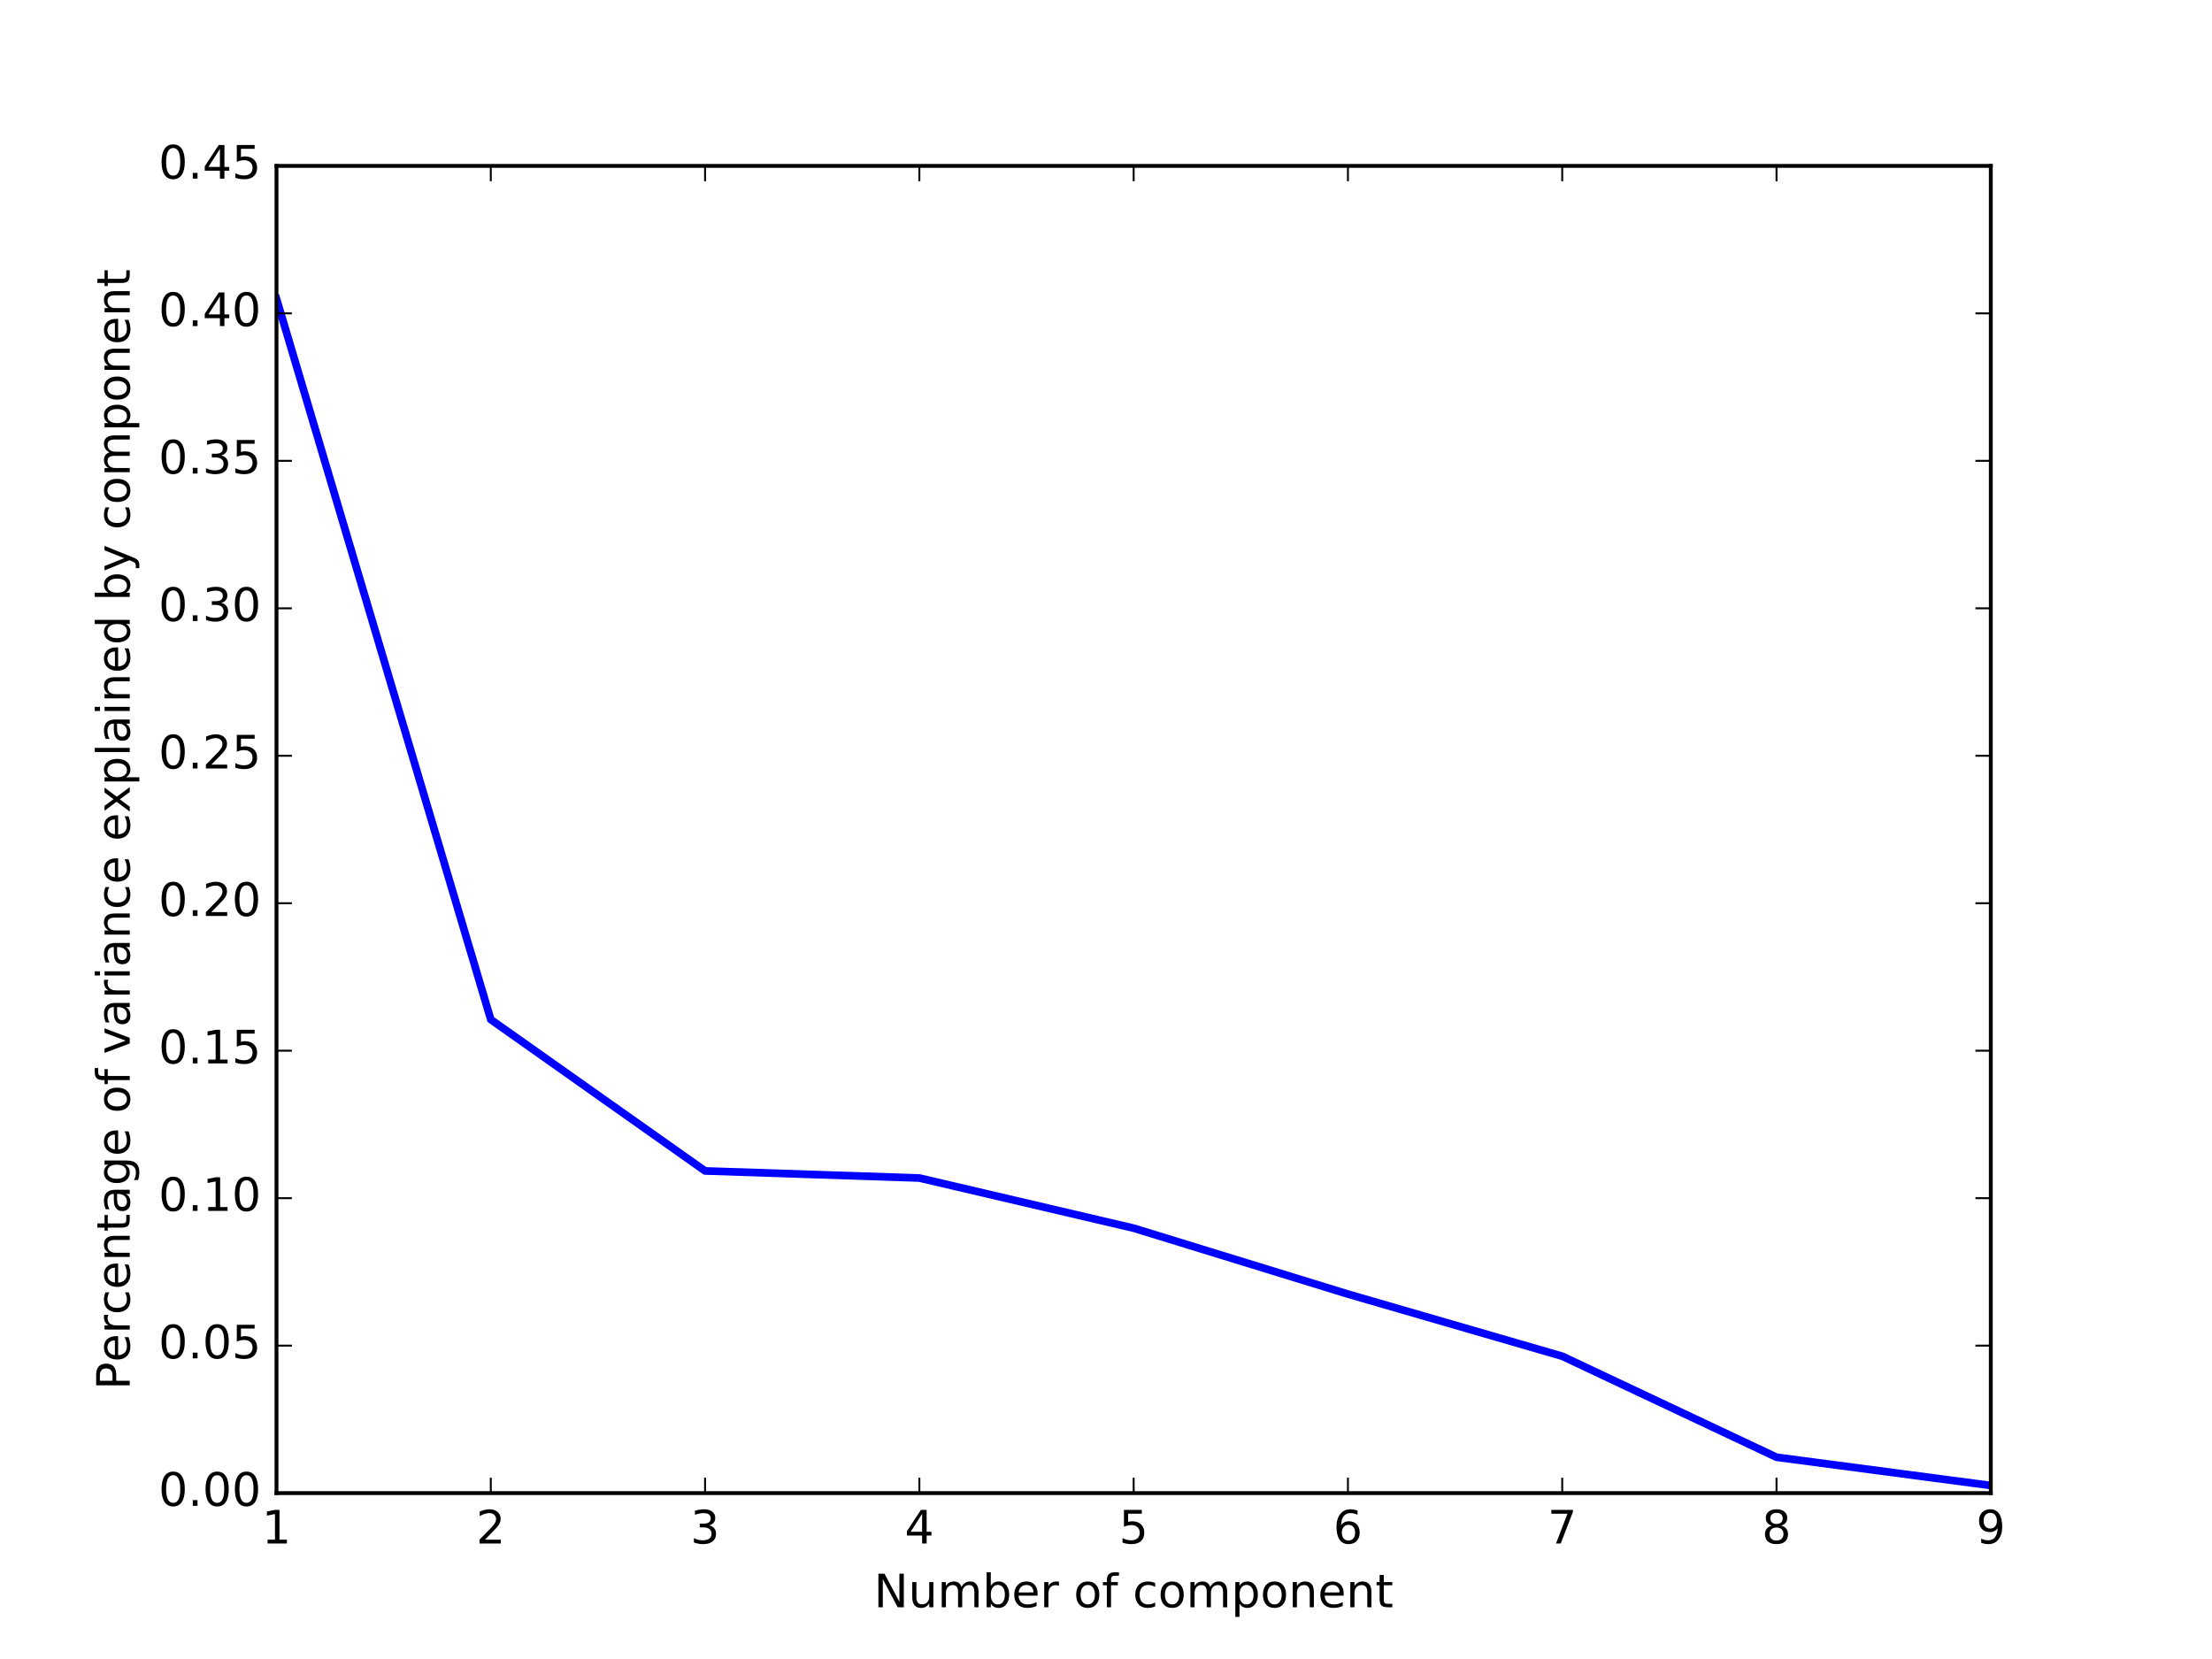
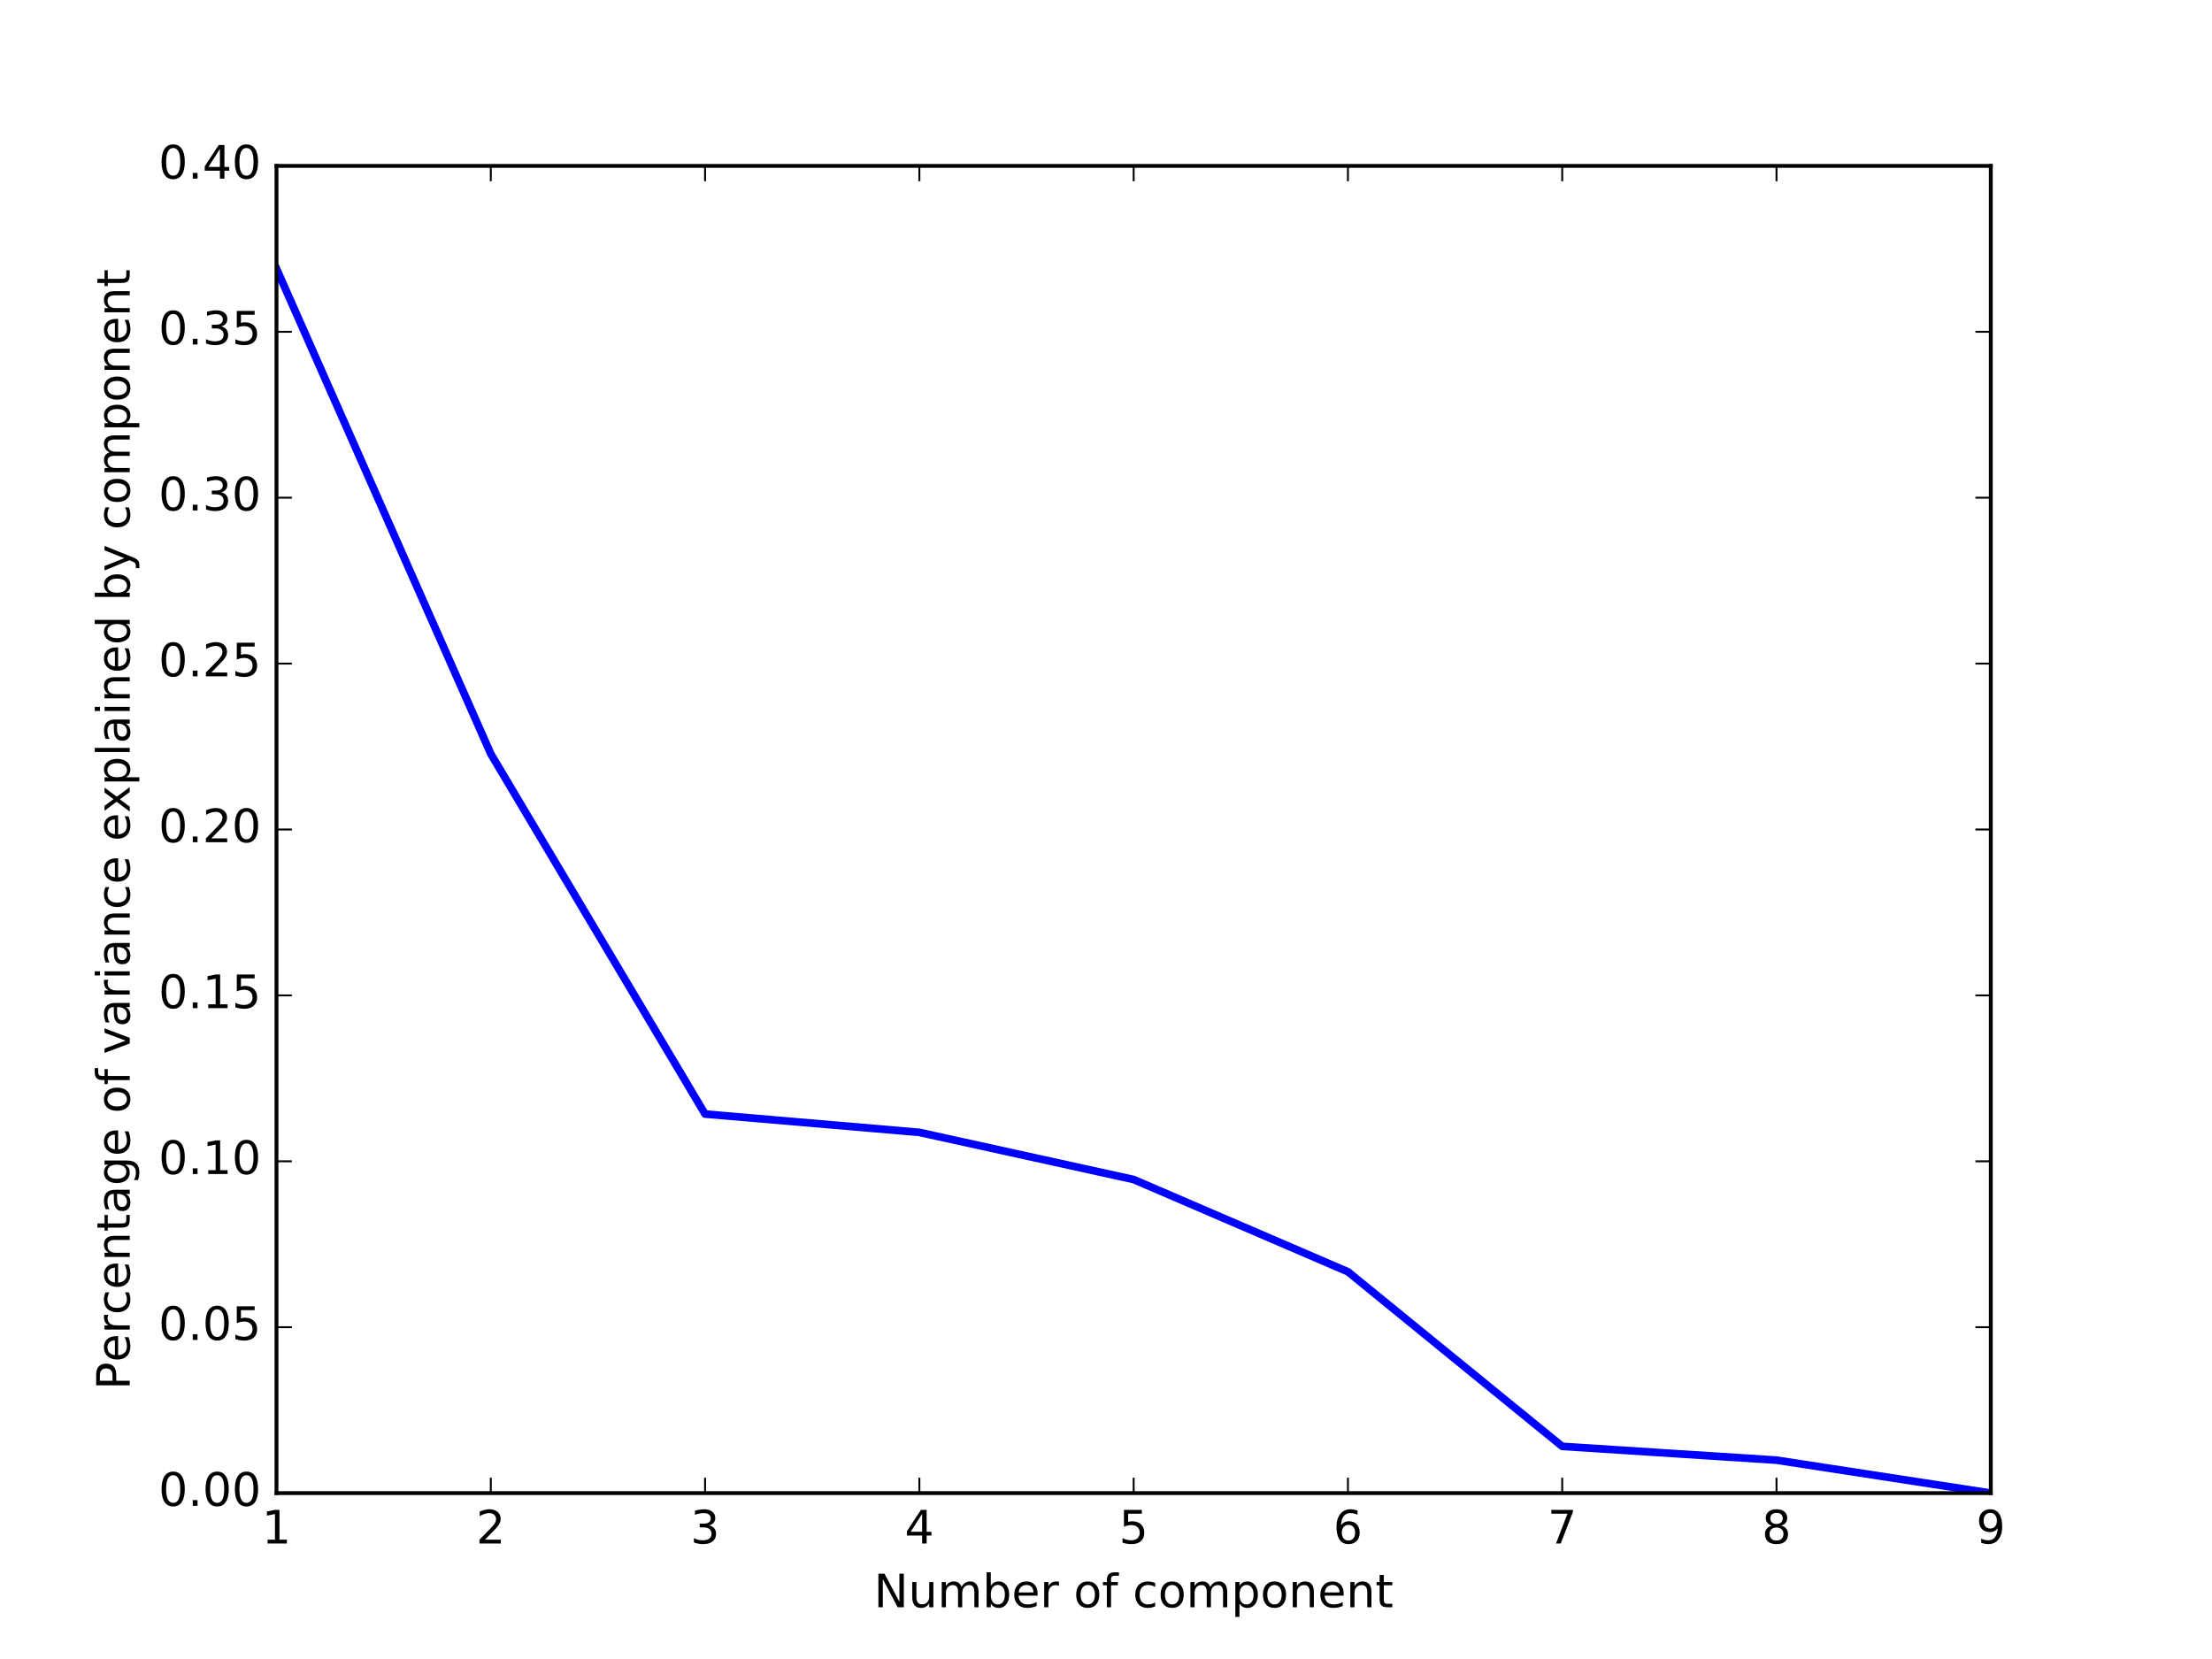
<svg xmlns="http://www.w3.org/2000/svg" xmlns:xlink="http://www.w3.org/1999/xlink" height="432pt" version="1.1" viewBox="0 0 576 432" width="576pt">
  <defs>
    <style type="text/css">
*{stroke-linecap:butt;stroke-linejoin:round;stroke-miterlimit:100000;}
  </style>
  </defs>
  <g id="figure_1">
    <g id="patch_1">
      <path d="M 0 432  L 576 432  L 576 0  L 0 0  z " style="fill:#ffffff;" />
    </g>
    <g id="axes_1">
      <g id="patch_2">
        <path d="M 72 388.8  L 518.4 388.8  L 518.4 43.2  L 72 43.2  z " style="fill:#ffffff;" />
      </g>
      <g id="line2d_1">
-         <path clip-path="url(#p5060edf6b2)" d="M 72 77.816  L 127.8 265.49  L 183.6 304.907  L 239.4 306.754  L 295.2 319.813  L 351 336.977  L 406.8 353.156  L 462.6 379.46  L 518.4 386.825  " style="fill:none;stroke:#0000ff;stroke-linecap:square;stroke-width:2.0;" />
+         <path clip-path="url(#p980f52df72)" d="M 72 69.975  L 127.8 196.3  L 183.6 290.093  L 239.4 294.871  L 295.2 307.147  L 351 331.163  L 406.8 376.631  L 462.6 380.22  L 518.4 388.8  " style="fill:none;stroke:#0000ff;stroke-linecap:square;stroke-width:2.0;" />
      </g>
      <g id="patch_3">
        <path d="M 72 43.2  L 518.4 43.2  " style="fill:none;stroke:#000000;stroke-linecap:square;stroke-linejoin:miter;" />
      </g>
      <g id="patch_4">
        <path d="M 518.4 388.8  L 518.4 43.2  " style="fill:none;stroke:#000000;stroke-linecap:square;stroke-linejoin:miter;" />
      </g>
      <g id="patch_5">
        <path d="M 72 388.8  L 518.4 388.8  " style="fill:none;stroke:#000000;stroke-linecap:square;stroke-linejoin:miter;" />
      </g>
      <g id="patch_6">
        <path d="M 72 388.8  L 72 43.2  " style="fill:none;stroke:#000000;stroke-linecap:square;stroke-linejoin:miter;" />
      </g>
      <g id="matplotlib.axis_1">
        <g id="xtick_1">
          <g id="line2d_2">
            <defs>
-               <path d="M 0 0  L 0 -4  " id="m25234097c4" style="stroke:#000000;stroke-width:0.5;" />
-             </defs>
-             <g>
-               <use style="stroke:#000000;stroke-width:0.5;" x="72.0" xlink:href="#m25234097c4" y="388.8" />
+               <path d="M 0 0  L 0 -4  " id="mfdde5ee2f4" style="stroke:#000000;stroke-width:0.5;" />
+             </defs>
+             <g>
+               <use style="stroke:#000000;stroke-width:0.5;" x="72.0" xlink:href="#mfdde5ee2f4" y="388.8" />
            </g>
          </g>
          <g id="line2d_3">
            <defs>
-               <path d="M 0 0  L 0 4  " id="meafe3ba9b2" style="stroke:#000000;stroke-width:0.5;" />
-             </defs>
-             <g>
-               <use style="stroke:#000000;stroke-width:0.5;" x="72.0" xlink:href="#meafe3ba9b2" y="43.2" />
+               <path d="M 0 0  L 0 4  " id="m22a5d7eb81" style="stroke:#000000;stroke-width:0.5;" />
+             </defs>
+             <g>
+               <use style="stroke:#000000;stroke-width:0.5;" x="72.0" xlink:href="#m22a5d7eb81" y="43.2" />
            </g>
          </g>
          <g id="text_1">
            <defs>
              <path d="M 12.406 8.297  L 28.516 8.297  L 28.516 63.922  L 10.984 60.406  L 10.984 69.391  L 28.422 72.906  L 38.281 72.906  L 38.281 8.297  L 54.391 8.297  L 54.391 0  L 12.406 0  z " id="BitstreamVeraSans-Roman-31" />
            </defs>
            <g transform="translate(68.1825 401.9181)scale(0.12 -0.12)">
              <use xlink:href="#BitstreamVeraSans-Roman-31" />
            </g>
          </g>
        </g>
        <g id="xtick_2">
          <g id="line2d_4">
            <g>
-               <use style="stroke:#000000;stroke-width:0.5;" x="127.8" xlink:href="#m25234097c4" y="388.8" />
+               <use style="stroke:#000000;stroke-width:0.5;" x="127.8" xlink:href="#mfdde5ee2f4" y="388.8" />
            </g>
          </g>
          <g id="line2d_5">
            <g>
-               <use style="stroke:#000000;stroke-width:0.5;" x="127.8" xlink:href="#meafe3ba9b2" y="43.2" />
+               <use style="stroke:#000000;stroke-width:0.5;" x="127.8" xlink:href="#m22a5d7eb81" y="43.2" />
            </g>
          </g>
          <g id="text_2">
            <defs>
              <path d="M 19.188 8.297  L 53.609 8.297  L 53.609 0  L 7.328 0  L 7.328 8.297  Q 12.938 14.109 22.625 23.891  Q 32.328 33.688 34.812 36.531  Q 39.547 41.844 41.422 45.531  Q 43.312 49.219 43.312 52.781  Q 43.312 58.594 39.234 62.25  Q 35.156 65.922 28.609 65.922  Q 23.969 65.922 18.812 64.312  Q 13.672 62.703 7.812 59.422  L 7.812 69.391  Q 13.766 71.781 18.938 73  Q 24.125 74.219 28.422 74.219  Q 39.75 74.219 46.484 68.547  Q 53.219 62.891 53.219 53.422  Q 53.219 48.922 51.531 44.891  Q 49.859 40.875 45.406 35.406  Q 44.188 33.984 37.641 27.219  Q 31.109 20.453 19.188 8.297  " id="BitstreamVeraSans-Roman-32" />
            </defs>
            <g transform="translate(123.9825 401.9181)scale(0.12 -0.12)">
              <use xlink:href="#BitstreamVeraSans-Roman-32" />
            </g>
          </g>
        </g>
        <g id="xtick_3">
          <g id="line2d_6">
            <g>
-               <use style="stroke:#000000;stroke-width:0.5;" x="183.6" xlink:href="#m25234097c4" y="388.8" />
+               <use style="stroke:#000000;stroke-width:0.5;" x="183.6" xlink:href="#mfdde5ee2f4" y="388.8" />
            </g>
          </g>
          <g id="line2d_7">
            <g>
-               <use style="stroke:#000000;stroke-width:0.5;" x="183.6" xlink:href="#meafe3ba9b2" y="43.2" />
+               <use style="stroke:#000000;stroke-width:0.5;" x="183.6" xlink:href="#m22a5d7eb81" y="43.2" />
            </g>
          </g>
          <g id="text_3">
            <defs>
              <path d="M 40.578 39.312  Q 47.656 37.797 51.625 33  Q 55.609 28.219 55.609 21.188  Q 55.609 10.406 48.188 4.484  Q 40.766 -1.422 27.094 -1.422  Q 22.516 -1.422 17.656 -0.516  Q 12.797 0.391 7.625 2.203  L 7.625 11.719  Q 11.719 9.328 16.594 8.109  Q 21.484 6.891 26.812 6.891  Q 36.078 6.891 40.938 10.547  Q 45.797 14.203 45.797 21.188  Q 45.797 27.641 41.281 31.266  Q 36.766 34.906 28.719 34.906  L 20.219 34.906  L 20.219 43.016  L 29.109 43.016  Q 36.375 43.016 40.234 45.922  Q 44.094 48.828 44.094 54.297  Q 44.094 59.906 40.109 62.906  Q 36.141 65.922 28.719 65.922  Q 24.656 65.922 20.016 65.031  Q 15.375 64.156 9.812 62.312  L 9.812 71.094  Q 15.438 72.656 20.344 73.438  Q 25.25 74.219 29.594 74.219  Q 40.828 74.219 47.359 69.109  Q 53.906 64.016 53.906 55.328  Q 53.906 49.266 50.438 45.094  Q 46.969 40.922 40.578 39.312  " id="BitstreamVeraSans-Roman-33" />
            </defs>
            <g transform="translate(179.7825 401.9181)scale(0.12 -0.12)">
              <use xlink:href="#BitstreamVeraSans-Roman-33" />
            </g>
          </g>
        </g>
        <g id="xtick_4">
          <g id="line2d_8">
            <g>
-               <use style="stroke:#000000;stroke-width:0.5;" x="239.4" xlink:href="#m25234097c4" y="388.8" />
+               <use style="stroke:#000000;stroke-width:0.5;" x="239.4" xlink:href="#mfdde5ee2f4" y="388.8" />
            </g>
          </g>
          <g id="line2d_9">
            <g>
-               <use style="stroke:#000000;stroke-width:0.5;" x="239.4" xlink:href="#meafe3ba9b2" y="43.2" />
+               <use style="stroke:#000000;stroke-width:0.5;" x="239.4" xlink:href="#m22a5d7eb81" y="43.2" />
            </g>
          </g>
          <g id="text_4">
            <defs>
              <path d="M 37.797 64.312  L 12.891 25.391  L 37.797 25.391  z M 35.203 72.906  L 47.609 72.906  L 47.609 25.391  L 58.016 25.391  L 58.016 17.188  L 47.609 17.188  L 47.609 0  L 37.797 0  L 37.797 17.188  L 4.891 17.188  L 4.891 26.703  z " id="BitstreamVeraSans-Roman-34" />
            </defs>
            <g transform="translate(235.5825 401.9181)scale(0.12 -0.12)">
              <use xlink:href="#BitstreamVeraSans-Roman-34" />
            </g>
          </g>
        </g>
        <g id="xtick_5">
          <g id="line2d_10">
            <g>
-               <use style="stroke:#000000;stroke-width:0.5;" x="295.2" xlink:href="#m25234097c4" y="388.8" />
+               <use style="stroke:#000000;stroke-width:0.5;" x="295.2" xlink:href="#mfdde5ee2f4" y="388.8" />
            </g>
          </g>
          <g id="line2d_11">
            <g>
-               <use style="stroke:#000000;stroke-width:0.5;" x="295.2" xlink:href="#meafe3ba9b2" y="43.2" />
+               <use style="stroke:#000000;stroke-width:0.5;" x="295.2" xlink:href="#m22a5d7eb81" y="43.2" />
            </g>
          </g>
          <g id="text_5">
            <defs>
              <path d="M 10.797 72.906  L 49.516 72.906  L 49.516 64.594  L 19.828 64.594  L 19.828 46.734  Q 21.969 47.469 24.109 47.828  Q 26.266 48.188 28.422 48.188  Q 40.625 48.188 47.75 41.5  Q 54.891 34.812 54.891 23.391  Q 54.891 11.625 47.562 5.094  Q 40.234 -1.422 26.906 -1.422  Q 22.312 -1.422 17.547 -0.641  Q 12.797 0.141 7.719 1.703  L 7.719 11.625  Q 12.109 9.234 16.797 8.062  Q 21.484 6.891 26.703 6.891  Q 35.156 6.891 40.078 11.328  Q 45.016 15.766 45.016 23.391  Q 45.016 31 40.078 35.438  Q 35.156 39.891 26.703 39.891  Q 22.75 39.891 18.812 39.016  Q 14.891 38.141 10.797 36.281  z " id="BitstreamVeraSans-Roman-35" />
            </defs>
            <g transform="translate(291.3825 401.9181)scale(0.12 -0.12)">
              <use xlink:href="#BitstreamVeraSans-Roman-35" />
            </g>
          </g>
        </g>
        <g id="xtick_6">
          <g id="line2d_12">
            <g>
-               <use style="stroke:#000000;stroke-width:0.5;" x="351.0" xlink:href="#m25234097c4" y="388.8" />
+               <use style="stroke:#000000;stroke-width:0.5;" x="351.0" xlink:href="#mfdde5ee2f4" y="388.8" />
            </g>
          </g>
          <g id="line2d_13">
            <g>
-               <use style="stroke:#000000;stroke-width:0.5;" x="351.0" xlink:href="#meafe3ba9b2" y="43.2" />
+               <use style="stroke:#000000;stroke-width:0.5;" x="351.0" xlink:href="#m22a5d7eb81" y="43.2" />
            </g>
          </g>
          <g id="text_6">
            <defs>
              <path d="M 33.016 40.375  Q 26.375 40.375 22.484 35.828  Q 18.609 31.297 18.609 23.391  Q 18.609 15.531 22.484 10.953  Q 26.375 6.391 33.016 6.391  Q 39.656 6.391 43.531 10.953  Q 47.406 15.531 47.406 23.391  Q 47.406 31.297 43.531 35.828  Q 39.656 40.375 33.016 40.375  M 52.594 71.297  L 52.594 62.312  Q 48.875 64.062 45.094 64.984  Q 41.312 65.922 37.594 65.922  Q 27.828 65.922 22.672 59.328  Q 17.531 52.734 16.797 39.406  Q 19.672 43.656 24.016 45.922  Q 28.375 48.188 33.594 48.188  Q 44.578 48.188 50.953 41.516  Q 57.328 34.859 57.328 23.391  Q 57.328 12.156 50.688 5.359  Q 44.047 -1.422 33.016 -1.422  Q 20.359 -1.422 13.672 8.266  Q 6.984 17.969 6.984 36.375  Q 6.984 53.656 15.188 63.938  Q 23.391 74.219 37.203 74.219  Q 40.922 74.219 44.703 73.484  Q 48.484 72.75 52.594 71.297  " id="BitstreamVeraSans-Roman-36" />
            </defs>
            <g transform="translate(347.1825 401.9181)scale(0.12 -0.12)">
              <use xlink:href="#BitstreamVeraSans-Roman-36" />
            </g>
          </g>
        </g>
        <g id="xtick_7">
          <g id="line2d_14">
            <g>
-               <use style="stroke:#000000;stroke-width:0.5;" x="406.8" xlink:href="#m25234097c4" y="388.8" />
+               <use style="stroke:#000000;stroke-width:0.5;" x="406.8" xlink:href="#mfdde5ee2f4" y="388.8" />
            </g>
          </g>
          <g id="line2d_15">
            <g>
-               <use style="stroke:#000000;stroke-width:0.5;" x="406.8" xlink:href="#meafe3ba9b2" y="43.2" />
+               <use style="stroke:#000000;stroke-width:0.5;" x="406.8" xlink:href="#m22a5d7eb81" y="43.2" />
            </g>
          </g>
          <g id="text_7">
            <defs>
              <path d="M 8.203 72.906  L 55.078 72.906  L 55.078 68.703  L 28.609 0  L 18.312 0  L 43.219 64.594  L 8.203 64.594  z " id="BitstreamVeraSans-Roman-37" />
            </defs>
            <g transform="translate(402.9825 401.9181)scale(0.12 -0.12)">
              <use xlink:href="#BitstreamVeraSans-Roman-37" />
            </g>
          </g>
        </g>
        <g id="xtick_8">
          <g id="line2d_16">
            <g>
-               <use style="stroke:#000000;stroke-width:0.5;" x="462.6" xlink:href="#m25234097c4" y="388.8" />
+               <use style="stroke:#000000;stroke-width:0.5;" x="462.6" xlink:href="#mfdde5ee2f4" y="388.8" />
            </g>
          </g>
          <g id="line2d_17">
            <g>
-               <use style="stroke:#000000;stroke-width:0.5;" x="462.6" xlink:href="#meafe3ba9b2" y="43.2" />
+               <use style="stroke:#000000;stroke-width:0.5;" x="462.6" xlink:href="#m22a5d7eb81" y="43.2" />
            </g>
          </g>
          <g id="text_8">
            <defs>
              <path d="M 31.781 34.625  Q 24.75 34.625 20.719 30.859  Q 16.703 27.094 16.703 20.516  Q 16.703 13.922 20.719 10.156  Q 24.75 6.391 31.781 6.391  Q 38.812 6.391 42.859 10.172  Q 46.922 13.969 46.922 20.516  Q 46.922 27.094 42.891 30.859  Q 38.875 34.625 31.781 34.625  M 21.922 38.812  Q 15.578 40.375 12.031 44.719  Q 8.5 49.078 8.5 55.328  Q 8.5 64.062 14.719 69.141  Q 20.953 74.219 31.781 74.219  Q 42.672 74.219 48.875 69.141  Q 55.078 64.062 55.078 55.328  Q 55.078 49.078 51.531 44.719  Q 48 40.375 41.703 38.812  Q 48.828 37.156 52.797 32.312  Q 56.781 27.484 56.781 20.516  Q 56.781 9.906 50.312 4.234  Q 43.844 -1.422 31.781 -1.422  Q 19.734 -1.422 13.25 4.234  Q 6.781 9.906 6.781 20.516  Q 6.781 27.484 10.781 32.312  Q 14.797 37.156 21.922 38.812  M 18.312 54.391  Q 18.312 48.734 21.844 45.562  Q 25.391 42.391 31.781 42.391  Q 38.141 42.391 41.719 45.562  Q 45.312 48.734 45.312 54.391  Q 45.312 60.062 41.719 63.234  Q 38.141 66.406 31.781 66.406  Q 25.391 66.406 21.844 63.234  Q 18.312 60.062 18.312 54.391  " id="BitstreamVeraSans-Roman-38" />
            </defs>
            <g transform="translate(458.7825 401.9181)scale(0.12 -0.12)">
              <use xlink:href="#BitstreamVeraSans-Roman-38" />
            </g>
          </g>
        </g>
        <g id="xtick_9">
          <g id="line2d_18">
            <g>
-               <use style="stroke:#000000;stroke-width:0.5;" x="518.4" xlink:href="#m25234097c4" y="388.8" />
+               <use style="stroke:#000000;stroke-width:0.5;" x="518.4" xlink:href="#mfdde5ee2f4" y="388.8" />
            </g>
          </g>
          <g id="line2d_19">
            <g>
-               <use style="stroke:#000000;stroke-width:0.5;" x="518.4" xlink:href="#meafe3ba9b2" y="43.2" />
+               <use style="stroke:#000000;stroke-width:0.5;" x="518.4" xlink:href="#m22a5d7eb81" y="43.2" />
            </g>
          </g>
          <g id="text_9">
            <defs>
              <path d="M 10.984 1.516  L 10.984 10.5  Q 14.703 8.734 18.5 7.812  Q 22.312 6.891 25.984 6.891  Q 35.75 6.891 40.891 13.453  Q 46.047 20.016 46.781 33.406  Q 43.953 29.203 39.594 26.953  Q 35.25 24.703 29.984 24.703  Q 19.047 24.703 12.672 31.312  Q 6.297 37.938 6.297 49.422  Q 6.297 60.641 12.938 67.422  Q 19.578 74.219 30.609 74.219  Q 43.266 74.219 49.922 64.516  Q 56.594 54.828 56.594 36.375  Q 56.594 19.141 48.406 8.859  Q 40.234 -1.422 26.422 -1.422  Q 22.703 -1.422 18.891 -0.688  Q 15.094 0.047 10.984 1.516  M 30.609 32.422  Q 37.25 32.422 41.125 36.953  Q 45.016 41.5 45.016 49.422  Q 45.016 57.281 41.125 61.844  Q 37.25 66.406 30.609 66.406  Q 23.969 66.406 20.094 61.844  Q 16.219 57.281 16.219 49.422  Q 16.219 41.5 20.094 36.953  Q 23.969 32.422 30.609 32.422  " id="BitstreamVeraSans-Roman-39" />
            </defs>
            <g transform="translate(514.5825 401.9181)scale(0.12 -0.12)">
              <use xlink:href="#BitstreamVeraSans-Roman-39" />
            </g>
          </g>
        </g>
        <g id="text_10">
          <defs>
            <path id="BitstreamVeraSans-Roman-20" />
            <path d="M 9.812 72.906  L 23.094 72.906  L 55.422 11.922  L 55.422 72.906  L 64.984 72.906  L 64.984 0  L 51.703 0  L 19.391 60.984  L 19.391 0  L 9.812 0  z " id="BitstreamVeraSans-Roman-4e" />
            <path d="M 37.109 75.984  L 37.109 68.5  L 28.516 68.5  Q 23.688 68.5 21.797 66.547  Q 19.922 64.594 19.922 59.516  L 19.922 54.688  L 34.719 54.688  L 34.719 47.703  L 19.922 47.703  L 19.922 0  L 10.891 0  L 10.891 47.703  L 2.297 47.703  L 2.297 54.688  L 10.891 54.688  L 10.891 58.5  Q 10.891 67.625 15.141 71.797  Q 19.391 75.984 28.609 75.984  z " id="BitstreamVeraSans-Roman-66" />
            <path d="M 54.891 33.016  L 54.891 0  L 45.906 0  L 45.906 32.719  Q 45.906 40.484 42.875 44.328  Q 39.844 48.188 33.797 48.188  Q 26.516 48.188 22.312 43.547  Q 18.109 38.922 18.109 30.906  L 18.109 0  L 9.078 0  L 9.078 54.688  L 18.109 54.688  L 18.109 46.188  Q 21.344 51.125 25.703 53.562  Q 30.078 56 35.797 56  Q 45.219 56 50.047 50.172  Q 54.891 44.344 54.891 33.016  " id="BitstreamVeraSans-Roman-6e" />
            <path d="M 52 44.188  Q 55.375 50.25 60.062 53.125  Q 64.75 56 71.094 56  Q 79.641 56 84.281 50.016  Q 88.922 44.047 88.922 33.016  L 88.922 0  L 79.891 0  L 79.891 32.719  Q 79.891 40.578 77.094 44.375  Q 74.312 48.188 68.609 48.188  Q 61.625 48.188 57.562 43.547  Q 53.516 38.922 53.516 30.906  L 53.516 0  L 44.484 0  L 44.484 32.719  Q 44.484 40.625 41.703 44.406  Q 38.922 48.188 33.109 48.188  Q 26.219 48.188 22.156 43.531  Q 18.109 38.875 18.109 30.906  L 18.109 0  L 9.078 0  L 9.078 54.688  L 18.109 54.688  L 18.109 46.188  Q 21.188 51.219 25.484 53.609  Q 29.781 56 35.688 56  Q 41.656 56 45.828 52.969  Q 50 49.953 52 44.188  " id="BitstreamVeraSans-Roman-6d" />
            <path d="M 30.609 48.391  Q 23.391 48.391 19.188 42.75  Q 14.984 37.109 14.984 27.297  Q 14.984 17.484 19.156 11.844  Q 23.344 6.203 30.609 6.203  Q 37.797 6.203 41.984 11.859  Q 46.188 17.531 46.188 27.297  Q 46.188 37.016 41.984 42.703  Q 37.797 48.391 30.609 48.391  M 30.609 56  Q 42.328 56 49.016 48.375  Q 55.719 40.766 55.719 27.297  Q 55.719 13.875 49.016 6.219  Q 42.328 -1.422 30.609 -1.422  Q 18.844 -1.422 12.172 6.219  Q 5.516 13.875 5.516 27.297  Q 5.516 40.766 12.172 48.375  Q 18.844 56 30.609 56  " id="BitstreamVeraSans-Roman-6f" />
            <path d="M 18.109 8.203  L 18.109 -20.797  L 9.078 -20.797  L 9.078 54.688  L 18.109 54.688  L 18.109 46.391  Q 20.953 51.266 25.266 53.625  Q 29.594 56 35.594 56  Q 45.562 56 51.781 48.094  Q 58.016 40.188 58.016 27.297  Q 58.016 14.406 51.781 6.484  Q 45.562 -1.422 35.594 -1.422  Q 29.594 -1.422 25.266 0.953  Q 20.953 3.328 18.109 8.203  M 48.688 27.297  Q 48.688 37.203 44.609 42.844  Q 40.531 48.484 33.406 48.484  Q 26.266 48.484 22.188 42.844  Q 18.109 37.203 18.109 27.297  Q 18.109 17.391 22.188 11.75  Q 26.266 6.109 33.406 6.109  Q 40.531 6.109 44.609 11.75  Q 48.688 17.391 48.688 27.297  " id="BitstreamVeraSans-Roman-70" />
            <path d="M 56.203 29.594  L 56.203 25.203  L 14.891 25.203  Q 15.484 15.922 20.484 11.062  Q 25.484 6.203 34.422 6.203  Q 39.594 6.203 44.453 7.469  Q 49.312 8.734 54.109 11.281  L 54.109 2.781  Q 49.266 0.734 44.188 -0.344  Q 39.109 -1.422 33.891 -1.422  Q 20.797 -1.422 13.156 6.188  Q 5.516 13.812 5.516 26.812  Q 5.516 40.234 12.766 48.109  Q 20.016 56 32.328 56  Q 43.359 56 49.781 48.891  Q 56.203 41.797 56.203 29.594  M 47.219 32.234  Q 47.125 39.594 43.094 43.984  Q 39.062 48.391 32.422 48.391  Q 24.906 48.391 20.391 44.141  Q 15.875 39.891 15.188 32.172  z " id="BitstreamVeraSans-Roman-65" />
            <path d="M 18.312 70.219  L 18.312 54.688  L 36.812 54.688  L 36.812 47.703  L 18.312 47.703  L 18.312 18.016  Q 18.312 11.328 20.141 9.422  Q 21.969 7.516 27.594 7.516  L 36.812 7.516  L 36.812 0  L 27.594 0  Q 17.188 0 13.234 3.875  Q 9.281 7.766 9.281 18.016  L 9.281 47.703  L 2.688 47.703  L 2.688 54.688  L 9.281 54.688  L 9.281 70.219  z " id="BitstreamVeraSans-Roman-74" />
            <path d="M 8.5 21.578  L 8.5 54.688  L 17.484 54.688  L 17.484 21.922  Q 17.484 14.156 20.5 10.266  Q 23.531 6.391 29.594 6.391  Q 36.859 6.391 41.078 11.031  Q 45.312 15.672 45.312 23.688  L 45.312 54.688  L 54.297 54.688  L 54.297 0  L 45.312 0  L 45.312 8.406  Q 42.047 3.422 37.719 1  Q 33.406 -1.422 27.688 -1.422  Q 18.266 -1.422 13.375 4.438  Q 8.5 10.297 8.5 21.578  " id="BitstreamVeraSans-Roman-75" />
            <path d="M 41.109 46.297  Q 39.594 47.172 37.812 47.578  Q 36.031 48 33.891 48  Q 26.266 48 22.188 43.047  Q 18.109 38.094 18.109 28.812  L 18.109 0  L 9.078 0  L 9.078 54.688  L 18.109 54.688  L 18.109 46.188  Q 20.953 51.172 25.484 53.578  Q 30.031 56 36.531 56  Q 37.453 56 38.578 55.875  Q 39.703 55.766 41.062 55.516  z " id="BitstreamVeraSans-Roman-72" />
            <path d="M 48.781 52.594  L 48.781 44.188  Q 44.969 46.297 41.141 47.344  Q 37.312 48.391 33.406 48.391  Q 24.656 48.391 19.812 42.844  Q 14.984 37.312 14.984 27.297  Q 14.984 17.281 19.812 11.734  Q 24.656 6.203 33.406 6.203  Q 37.312 6.203 41.141 7.25  Q 44.969 8.297 48.781 10.406  L 48.781 2.094  Q 45.016 0.344 40.984 -0.531  Q 36.969 -1.422 32.422 -1.422  Q 20.062 -1.422 12.781 6.344  Q 5.516 14.109 5.516 27.297  Q 5.516 40.672 12.859 48.328  Q 20.219 56 33.016 56  Q 37.156 56 41.109 55.141  Q 45.062 54.297 48.781 52.594  " id="BitstreamVeraSans-Roman-63" />
            <path d="M 48.688 27.297  Q 48.688 37.203 44.609 42.844  Q 40.531 48.484 33.406 48.484  Q 26.266 48.484 22.188 42.844  Q 18.109 37.203 18.109 27.297  Q 18.109 17.391 22.188 11.75  Q 26.266 6.109 33.406 6.109  Q 40.531 6.109 44.609 11.75  Q 48.688 17.391 48.688 27.297  M 18.109 46.391  Q 20.953 51.266 25.266 53.625  Q 29.594 56 35.594 56  Q 45.562 56 51.781 48.094  Q 58.016 40.188 58.016 27.297  Q 58.016 14.406 51.781 6.484  Q 45.562 -1.422 35.594 -1.422  Q 29.594 -1.422 25.266 0.953  Q 20.953 3.328 18.109 8.203  L 18.109 0  L 9.078 0  L 9.078 75.984  L 18.109 75.984  z " id="BitstreamVeraSans-Roman-62" />
          </defs>
          <g transform="translate(227.5556 418.5319)scale(0.12 -0.12)">
            <use xlink:href="#BitstreamVeraSans-Roman-4e" />
            <use x="74.805" xlink:href="#BitstreamVeraSans-Roman-75" />
            <use x="138.184" xlink:href="#BitstreamVeraSans-Roman-6d" />
            <use x="235.596" xlink:href="#BitstreamVeraSans-Roman-62" />
            <use x="299.072" xlink:href="#BitstreamVeraSans-Roman-65" />
            <use x="360.596" xlink:href="#BitstreamVeraSans-Roman-72" />
            <use x="401.709" xlink:href="#BitstreamVeraSans-Roman-20" />
            <use x="433.496" xlink:href="#BitstreamVeraSans-Roman-6f" />
            <use x="494.678" xlink:href="#BitstreamVeraSans-Roman-66" />
            <use x="529.883" xlink:href="#BitstreamVeraSans-Roman-20" />
            <use x="561.67" xlink:href="#BitstreamVeraSans-Roman-63" />
            <use x="616.65" xlink:href="#BitstreamVeraSans-Roman-6f" />
            <use x="677.832" xlink:href="#BitstreamVeraSans-Roman-6d" />
            <use x="775.244" xlink:href="#BitstreamVeraSans-Roman-70" />
            <use x="838.721" xlink:href="#BitstreamVeraSans-Roman-6f" />
            <use x="899.902" xlink:href="#BitstreamVeraSans-Roman-6e" />
            <use x="963.281" xlink:href="#BitstreamVeraSans-Roman-65" />
            <use x="1024.805" xlink:href="#BitstreamVeraSans-Roman-6e" />
            <use x="1088.184" xlink:href="#BitstreamVeraSans-Roman-74" />
          </g>
        </g>
      </g>
      <g id="matplotlib.axis_2">
        <g id="ytick_1">
          <g id="line2d_20">
            <defs>
-               <path d="M 0 0  L 4 0  " id="m407471e66e" style="stroke:#000000;stroke-width:0.5;" />
-             </defs>
-             <g>
-               <use style="stroke:#000000;stroke-width:0.5;" x="72.0" xlink:href="#m407471e66e" y="388.8" />
+               <path d="M 0 0  L 4 0  " id="m3a44d1e420" style="stroke:#000000;stroke-width:0.5;" />
+             </defs>
+             <g>
+               <use style="stroke:#000000;stroke-width:0.5;" x="72.0" xlink:href="#m3a44d1e420" y="388.8" />
            </g>
          </g>
          <g id="line2d_21">
            <defs>
-               <path d="M 0 0  L -4 0  " id="ma552cd068b" style="stroke:#000000;stroke-width:0.5;" />
-             </defs>
-             <g>
-               <use style="stroke:#000000;stroke-width:0.5;" x="518.4" xlink:href="#ma552cd068b" y="388.8" />
+               <path d="M 0 0  L -4 0  " id="me2d50835d2" style="stroke:#000000;stroke-width:0.5;" />
+             </defs>
+             <g>
+               <use style="stroke:#000000;stroke-width:0.5;" x="518.4" xlink:href="#me2d50835d2" y="388.8" />
            </g>
          </g>
          <g id="text_11">
            <defs>
              <path d="M 31.781 66.406  Q 24.172 66.406 20.328 58.906  Q 16.5 51.422 16.5 36.375  Q 16.5 21.391 20.328 13.891  Q 24.172 6.391 31.781 6.391  Q 39.453 6.391 43.281 13.891  Q 47.125 21.391 47.125 36.375  Q 47.125 51.422 43.281 58.906  Q 39.453 66.406 31.781 66.406  M 31.781 74.219  Q 44.047 74.219 50.516 64.516  Q 56.984 54.828 56.984 36.375  Q 56.984 17.969 50.516 8.266  Q 44.047 -1.422 31.781 -1.422  Q 19.531 -1.422 13.062 8.266  Q 6.594 17.969 6.594 36.375  Q 6.594 54.828 13.062 64.516  Q 19.531 74.219 31.781 74.219  " id="BitstreamVeraSans-Roman-30" />
              <path d="M 10.688 12.406  L 21 12.406  L 21 0  L 10.688 0  z " id="BitstreamVeraSans-Roman-2e" />
            </defs>
            <g transform="translate(41.28125 392.1112)scale(0.12 -0.12)">
              <use xlink:href="#BitstreamVeraSans-Roman-30" />
              <use x="63.623" xlink:href="#BitstreamVeraSans-Roman-2e" />
              <use x="95.41" xlink:href="#BitstreamVeraSans-Roman-30" />
              <use x="159.033" xlink:href="#BitstreamVeraSans-Roman-30" />
            </g>
          </g>
        </g>
        <g id="ytick_2">
          <g id="line2d_22">
            <g>
-               <use style="stroke:#000000;stroke-width:0.5;" x="72.0" xlink:href="#m407471e66e" y="350.4" />
+               <use style="stroke:#000000;stroke-width:0.5;" x="72.0" xlink:href="#m3a44d1e420" y="345.6" />
            </g>
          </g>
          <g id="line2d_23">
            <g>
-               <use style="stroke:#000000;stroke-width:0.5;" x="518.4" xlink:href="#ma552cd068b" y="350.4" />
+               <use style="stroke:#000000;stroke-width:0.5;" x="518.4" xlink:href="#me2d50835d2" y="345.6" />
            </g>
          </g>
          <g id="text_12">
-             <g transform="translate(41.28125 353.7113)scale(0.12 -0.12)">
+             <g transform="translate(41.28125 348.9112)scale(0.12 -0.12)">
              <use xlink:href="#BitstreamVeraSans-Roman-30" />
              <use x="63.623" xlink:href="#BitstreamVeraSans-Roman-2e" />
              <use x="95.41" xlink:href="#BitstreamVeraSans-Roman-30" />
              <use x="159.033" xlink:href="#BitstreamVeraSans-Roman-35" />
            </g>
          </g>
        </g>
        <g id="ytick_3">
          <g id="line2d_24">
            <g>
-               <use style="stroke:#000000;stroke-width:0.5;" x="72.0" xlink:href="#m407471e66e" y="312.0" />
+               <use style="stroke:#000000;stroke-width:0.5;" x="72.0" xlink:href="#m3a44d1e420" y="302.4" />
            </g>
          </g>
          <g id="line2d_25">
            <g>
-               <use style="stroke:#000000;stroke-width:0.5;" x="518.4" xlink:href="#ma552cd068b" y="312.0" />
+               <use style="stroke:#000000;stroke-width:0.5;" x="518.4" xlink:href="#me2d50835d2" y="302.4" />
            </g>
          </g>
          <g id="text_13">
-             <g transform="translate(41.28125 315.3112)scale(0.12 -0.12)">
+             <g transform="translate(41.28125 305.7113)scale(0.12 -0.12)">
              <use xlink:href="#BitstreamVeraSans-Roman-30" />
              <use x="63.623" xlink:href="#BitstreamVeraSans-Roman-2e" />
              <use x="95.41" xlink:href="#BitstreamVeraSans-Roman-31" />
              <use x="159.033" xlink:href="#BitstreamVeraSans-Roman-30" />
            </g>
          </g>
        </g>
        <g id="ytick_4">
          <g id="line2d_26">
            <g>
-               <use style="stroke:#000000;stroke-width:0.5;" x="72.0" xlink:href="#m407471e66e" y="273.6" />
+               <use style="stroke:#000000;stroke-width:0.5;" x="72.0" xlink:href="#m3a44d1e420" y="259.2" />
            </g>
          </g>
          <g id="line2d_27">
            <g>
-               <use style="stroke:#000000;stroke-width:0.5;" x="518.4" xlink:href="#ma552cd068b" y="273.6" />
+               <use style="stroke:#000000;stroke-width:0.5;" x="518.4" xlink:href="#me2d50835d2" y="259.2" />
            </g>
          </g>
          <g id="text_14">
-             <g transform="translate(41.28125 276.9112)scale(0.12 -0.12)">
+             <g transform="translate(41.28125 262.5113)scale(0.12 -0.12)">
              <use xlink:href="#BitstreamVeraSans-Roman-30" />
              <use x="63.623" xlink:href="#BitstreamVeraSans-Roman-2e" />
              <use x="95.41" xlink:href="#BitstreamVeraSans-Roman-31" />
              <use x="159.033" xlink:href="#BitstreamVeraSans-Roman-35" />
            </g>
          </g>
        </g>
        <g id="ytick_5">
          <g id="line2d_28">
            <g>
-               <use style="stroke:#000000;stroke-width:0.5;" x="72.0" xlink:href="#m407471e66e" y="235.2" />
+               <use style="stroke:#000000;stroke-width:0.5;" x="72.0" xlink:href="#m3a44d1e420" y="216.0" />
            </g>
          </g>
          <g id="line2d_29">
            <g>
-               <use style="stroke:#000000;stroke-width:0.5;" x="518.4" xlink:href="#ma552cd068b" y="235.2" />
+               <use style="stroke:#000000;stroke-width:0.5;" x="518.4" xlink:href="#me2d50835d2" y="216.0" />
            </g>
          </g>
          <g id="text_15">
-             <g transform="translate(41.28125 238.5112)scale(0.12 -0.12)">
+             <g transform="translate(41.28125 219.3113)scale(0.12 -0.12)">
              <use xlink:href="#BitstreamVeraSans-Roman-30" />
              <use x="63.623" xlink:href="#BitstreamVeraSans-Roman-2e" />
              <use x="95.41" xlink:href="#BitstreamVeraSans-Roman-32" />
              <use x="159.033" xlink:href="#BitstreamVeraSans-Roman-30" />
            </g>
          </g>
        </g>
        <g id="ytick_6">
          <g id="line2d_30">
            <g>
-               <use style="stroke:#000000;stroke-width:0.5;" x="72.0" xlink:href="#m407471e66e" y="196.8" />
+               <use style="stroke:#000000;stroke-width:0.5;" x="72.0" xlink:href="#m3a44d1e420" y="172.8" />
            </g>
          </g>
          <g id="line2d_31">
            <g>
-               <use style="stroke:#000000;stroke-width:0.5;" x="518.4" xlink:href="#ma552cd068b" y="196.8" />
+               <use style="stroke:#000000;stroke-width:0.5;" x="518.4" xlink:href="#me2d50835d2" y="172.8" />
            </g>
          </g>
          <g id="text_16">
-             <g transform="translate(41.28125 200.1113)scale(0.12 -0.12)">
+             <g transform="translate(41.28125 176.1113)scale(0.12 -0.12)">
              <use xlink:href="#BitstreamVeraSans-Roman-30" />
              <use x="63.623" xlink:href="#BitstreamVeraSans-Roman-2e" />
              <use x="95.41" xlink:href="#BitstreamVeraSans-Roman-32" />
              <use x="159.033" xlink:href="#BitstreamVeraSans-Roman-35" />
            </g>
          </g>
        </g>
        <g id="ytick_7">
          <g id="line2d_32">
            <g>
-               <use style="stroke:#000000;stroke-width:0.5;" x="72.0" xlink:href="#m407471e66e" y="158.4" />
+               <use style="stroke:#000000;stroke-width:0.5;" x="72.0" xlink:href="#m3a44d1e420" y="129.6" />
            </g>
          </g>
          <g id="line2d_33">
            <g>
-               <use style="stroke:#000000;stroke-width:0.5;" x="518.4" xlink:href="#ma552cd068b" y="158.4" />
+               <use style="stroke:#000000;stroke-width:0.5;" x="518.4" xlink:href="#me2d50835d2" y="129.6" />
            </g>
          </g>
          <g id="text_17">
-             <g transform="translate(41.28125 161.7113)scale(0.12 -0.12)">
+             <g transform="translate(41.28125 132.9112)scale(0.12 -0.12)">
              <use xlink:href="#BitstreamVeraSans-Roman-30" />
              <use x="63.623" xlink:href="#BitstreamVeraSans-Roman-2e" />
              <use x="95.41" xlink:href="#BitstreamVeraSans-Roman-33" />
              <use x="159.033" xlink:href="#BitstreamVeraSans-Roman-30" />
            </g>
          </g>
        </g>
        <g id="ytick_8">
          <g id="line2d_34">
            <g>
-               <use style="stroke:#000000;stroke-width:0.5;" x="72.0" xlink:href="#m407471e66e" y="120.0" />
+               <use style="stroke:#000000;stroke-width:0.5;" x="72.0" xlink:href="#m3a44d1e420" y="86.4" />
            </g>
          </g>
          <g id="line2d_35">
            <g>
-               <use style="stroke:#000000;stroke-width:0.5;" x="518.4" xlink:href="#ma552cd068b" y="120.0" />
+               <use style="stroke:#000000;stroke-width:0.5;" x="518.4" xlink:href="#me2d50835d2" y="86.4" />
            </g>
          </g>
          <g id="text_18">
-             <g transform="translate(41.28125 123.3113)scale(0.12 -0.12)">
+             <g transform="translate(41.28125 89.71125)scale(0.12 -0.12)">
              <use xlink:href="#BitstreamVeraSans-Roman-30" />
              <use x="63.623" xlink:href="#BitstreamVeraSans-Roman-2e" />
              <use x="95.41" xlink:href="#BitstreamVeraSans-Roman-33" />
              <use x="159.033" xlink:href="#BitstreamVeraSans-Roman-35" />
            </g>
          </g>
        </g>
        <g id="ytick_9">
          <g id="line2d_36">
            <g>
-               <use style="stroke:#000000;stroke-width:0.5;" x="72.0" xlink:href="#m407471e66e" y="81.6" />
+               <use style="stroke:#000000;stroke-width:0.5;" x="72.0" xlink:href="#m3a44d1e420" y="43.2" />
            </g>
          </g>
          <g id="line2d_37">
            <g>
-               <use style="stroke:#000000;stroke-width:0.5;" x="518.4" xlink:href="#ma552cd068b" y="81.6" />
+               <use style="stroke:#000000;stroke-width:0.5;" x="518.4" xlink:href="#me2d50835d2" y="43.2" />
            </g>
          </g>
          <g id="text_19">
-             <g transform="translate(41.28125 84.91125)scale(0.12 -0.12)">
+             <g transform="translate(41.28125 46.51125)scale(0.12 -0.12)">
              <use xlink:href="#BitstreamVeraSans-Roman-30" />
              <use x="63.623" xlink:href="#BitstreamVeraSans-Roman-2e" />
              <use x="95.41" xlink:href="#BitstreamVeraSans-Roman-34" />
              <use x="159.033" xlink:href="#BitstreamVeraSans-Roman-30" />
            </g>
          </g>
        </g>
-         <g id="ytick_10">
-           <g id="line2d_38">
-             <g>
-               <use style="stroke:#000000;stroke-width:0.5;" x="72.0" xlink:href="#m407471e66e" y="43.2" />
-             </g>
-           </g>
-           <g id="line2d_39">
-             <g>
-               <use style="stroke:#000000;stroke-width:0.5;" x="518.4" xlink:href="#ma552cd068b" y="43.2" />
-             </g>
-           </g>
-           <g id="text_20">
-             <g transform="translate(41.28125 46.51125)scale(0.12 -0.12)">
-               <use xlink:href="#BitstreamVeraSans-Roman-30" />
-               <use x="63.623" xlink:href="#BitstreamVeraSans-Roman-2e" />
-               <use x="95.41" xlink:href="#BitstreamVeraSans-Roman-34" />
-               <use x="159.033" xlink:href="#BitstreamVeraSans-Roman-35" />
-             </g>
-           </g>
-         </g>
-         <g id="text_21">
+         <g id="text_20">
          <defs>
            <path d="M 9.422 75.984  L 18.406 75.984  L 18.406 0  L 9.422 0  z " id="BitstreamVeraSans-Roman-6c" />
            <path d="M 19.672 64.797  L 19.672 37.406  L 32.078 37.406  Q 38.969 37.406 42.719 40.969  Q 46.484 44.531 46.484 51.125  Q 46.484 57.672 42.719 61.234  Q 38.969 64.797 32.078 64.797  z M 9.812 72.906  L 32.078 72.906  Q 44.344 72.906 50.609 67.359  Q 56.891 61.812 56.891 51.125  Q 56.891 40.328 50.609 34.812  Q 44.344 29.297 32.078 29.297  L 19.672 29.297  L 19.672 0  L 9.812 0  z " id="BitstreamVeraSans-Roman-50" />
            <path d="M 9.422 54.688  L 18.406 54.688  L 18.406 0  L 9.422 0  z M 9.422 75.984  L 18.406 75.984  L 18.406 64.594  L 9.422 64.594  z " id="BitstreamVeraSans-Roman-69" />
            <path d="M 54.891 54.688  L 35.109 28.078  L 55.906 0  L 45.312 0  L 29.391 21.484  L 13.484 0  L 2.875 0  L 24.125 28.609  L 4.688 54.688  L 15.281 54.688  L 29.781 35.203  L 44.281 54.688  z " id="BitstreamVeraSans-Roman-78" />
            <path d="M 32.172 -5.078  Q 28.375 -14.844 24.75 -17.812  Q 21.141 -20.797 15.094 -20.797  L 7.906 -20.797  L 7.906 -13.281  L 13.188 -13.281  Q 16.891 -13.281 18.938 -11.516  Q 21 -9.766 23.484 -3.219  L 25.094 0.875  L 2.984 54.688  L 12.5 54.688  L 29.594 11.922  L 46.688 54.688  L 56.203 54.688  z " id="BitstreamVeraSans-Roman-79" />
            <path d="M 2.984 54.688  L 12.5 54.688  L 29.594 8.797  L 46.688 54.688  L 56.203 54.688  L 35.688 0  L 23.484 0  z " id="BitstreamVeraSans-Roman-76" />
            <path d="M 45.406 46.391  L 45.406 75.984  L 54.391 75.984  L 54.391 0  L 45.406 0  L 45.406 8.203  Q 42.578 3.328 38.25 0.953  Q 33.938 -1.422 27.875 -1.422  Q 17.969 -1.422 11.734 6.484  Q 5.516 14.406 5.516 27.297  Q 5.516 40.188 11.734 48.094  Q 17.969 56 27.875 56  Q 33.938 56 38.25 53.625  Q 42.578 51.266 45.406 46.391  M 14.797 27.297  Q 14.797 17.391 18.875 11.75  Q 22.953 6.109 30.078 6.109  Q 37.203 6.109 41.297 11.75  Q 45.406 17.391 45.406 27.297  Q 45.406 37.203 41.297 42.844  Q 37.203 48.484 30.078 48.484  Q 22.953 48.484 18.875 42.844  Q 14.797 37.203 14.797 27.297  " id="BitstreamVeraSans-Roman-64" />
            <path d="M 45.406 27.984  Q 45.406 37.75 41.375 43.109  Q 37.359 48.484 30.078 48.484  Q 22.859 48.484 18.828 43.109  Q 14.797 37.75 14.797 27.984  Q 14.797 18.266 18.828 12.891  Q 22.859 7.516 30.078 7.516  Q 37.359 7.516 41.375 12.891  Q 45.406 18.266 45.406 27.984  M 54.391 6.781  Q 54.391 -7.172 48.188 -13.984  Q 42 -20.797 29.203 -20.797  Q 24.469 -20.797 20.266 -20.094  Q 16.062 -19.391 12.109 -17.922  L 12.109 -9.188  Q 16.062 -11.328 19.922 -12.344  Q 23.781 -13.375 27.781 -13.375  Q 36.625 -13.375 41.016 -8.766  Q 45.406 -4.156 45.406 5.172  L 45.406 9.625  Q 42.625 4.781 38.281 2.391  Q 33.938 0 27.875 0  Q 17.828 0 11.672 7.656  Q 5.516 15.328 5.516 27.984  Q 5.516 40.672 11.672 48.328  Q 17.828 56 27.875 56  Q 33.938 56 38.281 53.609  Q 42.625 51.219 45.406 46.391  L 45.406 54.688  L 54.391 54.688  z " id="BitstreamVeraSans-Roman-67" />
            <path d="M 34.281 27.484  Q 23.391 27.484 19.188 25  Q 14.984 22.516 14.984 16.5  Q 14.984 11.719 18.141 8.906  Q 21.297 6.109 26.703 6.109  Q 34.188 6.109 38.703 11.406  Q 43.219 16.703 43.219 25.484  L 43.219 27.484  z M 52.203 31.203  L 52.203 0  L 43.219 0  L 43.219 8.297  Q 40.141 3.328 35.547 0.953  Q 30.953 -1.422 24.312 -1.422  Q 15.922 -1.422 10.953 3.297  Q 6 8.016 6 15.922  Q 6 25.141 12.172 29.828  Q 18.359 34.516 30.609 34.516  L 43.219 34.516  L 43.219 35.406  Q 43.219 41.609 39.141 45  Q 35.062 48.391 27.688 48.391  Q 23 48.391 18.547 47.266  Q 14.109 46.141 10.016 43.891  L 10.016 52.203  Q 14.938 54.109 19.578 55.047  Q 24.219 56 28.609 56  Q 40.484 56 46.344 49.844  Q 52.203 43.703 52.203 31.203  " id="BitstreamVeraSans-Roman-61" />
          </defs>
          <g transform="translate(33.78563 361.9144)rotate(-90.0)scale(0.12 -0.12)">
            <use xlink:href="#BitstreamVeraSans-Roman-50" />
            <use x="60.256" xlink:href="#BitstreamVeraSans-Roman-65" />
            <use x="121.779" xlink:href="#BitstreamVeraSans-Roman-72" />
            <use x="162.861" xlink:href="#BitstreamVeraSans-Roman-63" />
            <use x="217.842" xlink:href="#BitstreamVeraSans-Roman-65" />
            <use x="279.365" xlink:href="#BitstreamVeraSans-Roman-6e" />
            <use x="342.744" xlink:href="#BitstreamVeraSans-Roman-74" />
            <use x="381.953" xlink:href="#BitstreamVeraSans-Roman-61" />
            <use x="443.232" xlink:href="#BitstreamVeraSans-Roman-67" />
            <use x="506.709" xlink:href="#BitstreamVeraSans-Roman-65" />
            <use x="568.232" xlink:href="#BitstreamVeraSans-Roman-20" />
            <use x="600.02" xlink:href="#BitstreamVeraSans-Roman-6f" />
            <use x="661.201" xlink:href="#BitstreamVeraSans-Roman-66" />
            <use x="696.406" xlink:href="#BitstreamVeraSans-Roman-20" />
            <use x="728.193" xlink:href="#BitstreamVeraSans-Roman-76" />
            <use x="787.373" xlink:href="#BitstreamVeraSans-Roman-61" />
            <use x="848.652" xlink:href="#BitstreamVeraSans-Roman-72" />
            <use x="889.766" xlink:href="#BitstreamVeraSans-Roman-69" />
            <use x="917.549" xlink:href="#BitstreamVeraSans-Roman-61" />
            <use x="978.828" xlink:href="#BitstreamVeraSans-Roman-6e" />
            <use x="1042.207" xlink:href="#BitstreamVeraSans-Roman-63" />
            <use x="1097.188" xlink:href="#BitstreamVeraSans-Roman-65" />
            <use x="1158.711" xlink:href="#BitstreamVeraSans-Roman-20" />
            <use x="1190.498" xlink:href="#BitstreamVeraSans-Roman-65" />
            <use x="1252.006" xlink:href="#BitstreamVeraSans-Roman-78" />
            <use x="1311.186" xlink:href="#BitstreamVeraSans-Roman-70" />
            <use x="1374.662" xlink:href="#BitstreamVeraSans-Roman-6c" />
            <use x="1402.445" xlink:href="#BitstreamVeraSans-Roman-61" />
            <use x="1463.725" xlink:href="#BitstreamVeraSans-Roman-69" />
            <use x="1491.508" xlink:href="#BitstreamVeraSans-Roman-6e" />
            <use x="1554.887" xlink:href="#BitstreamVeraSans-Roman-65" />
            <use x="1616.41" xlink:href="#BitstreamVeraSans-Roman-64" />
            <use x="1679.887" xlink:href="#BitstreamVeraSans-Roman-20" />
            <use x="1711.674" xlink:href="#BitstreamVeraSans-Roman-62" />
            <use x="1775.15" xlink:href="#BitstreamVeraSans-Roman-79" />
            <use x="1834.33" xlink:href="#BitstreamVeraSans-Roman-20" />
            <use x="1866.117" xlink:href="#BitstreamVeraSans-Roman-63" />
            <use x="1921.098" xlink:href="#BitstreamVeraSans-Roman-6f" />
            <use x="1982.279" xlink:href="#BitstreamVeraSans-Roman-6d" />
            <use x="2079.691" xlink:href="#BitstreamVeraSans-Roman-70" />
            <use x="2143.168" xlink:href="#BitstreamVeraSans-Roman-6f" />
            <use x="2204.35" xlink:href="#BitstreamVeraSans-Roman-6e" />
            <use x="2267.729" xlink:href="#BitstreamVeraSans-Roman-65" />
            <use x="2329.252" xlink:href="#BitstreamVeraSans-Roman-6e" />
            <use x="2392.631" xlink:href="#BitstreamVeraSans-Roman-74" />
          </g>
        </g>
      </g>
    </g>
  </g>
  <defs>
-     <clipPath id="p5060edf6b2">
+     <clipPath id="p980f52df72">
      <rect height="345.6" width="446.4" x="72.0" y="43.2" />
    </clipPath>
  </defs>
</svg>
